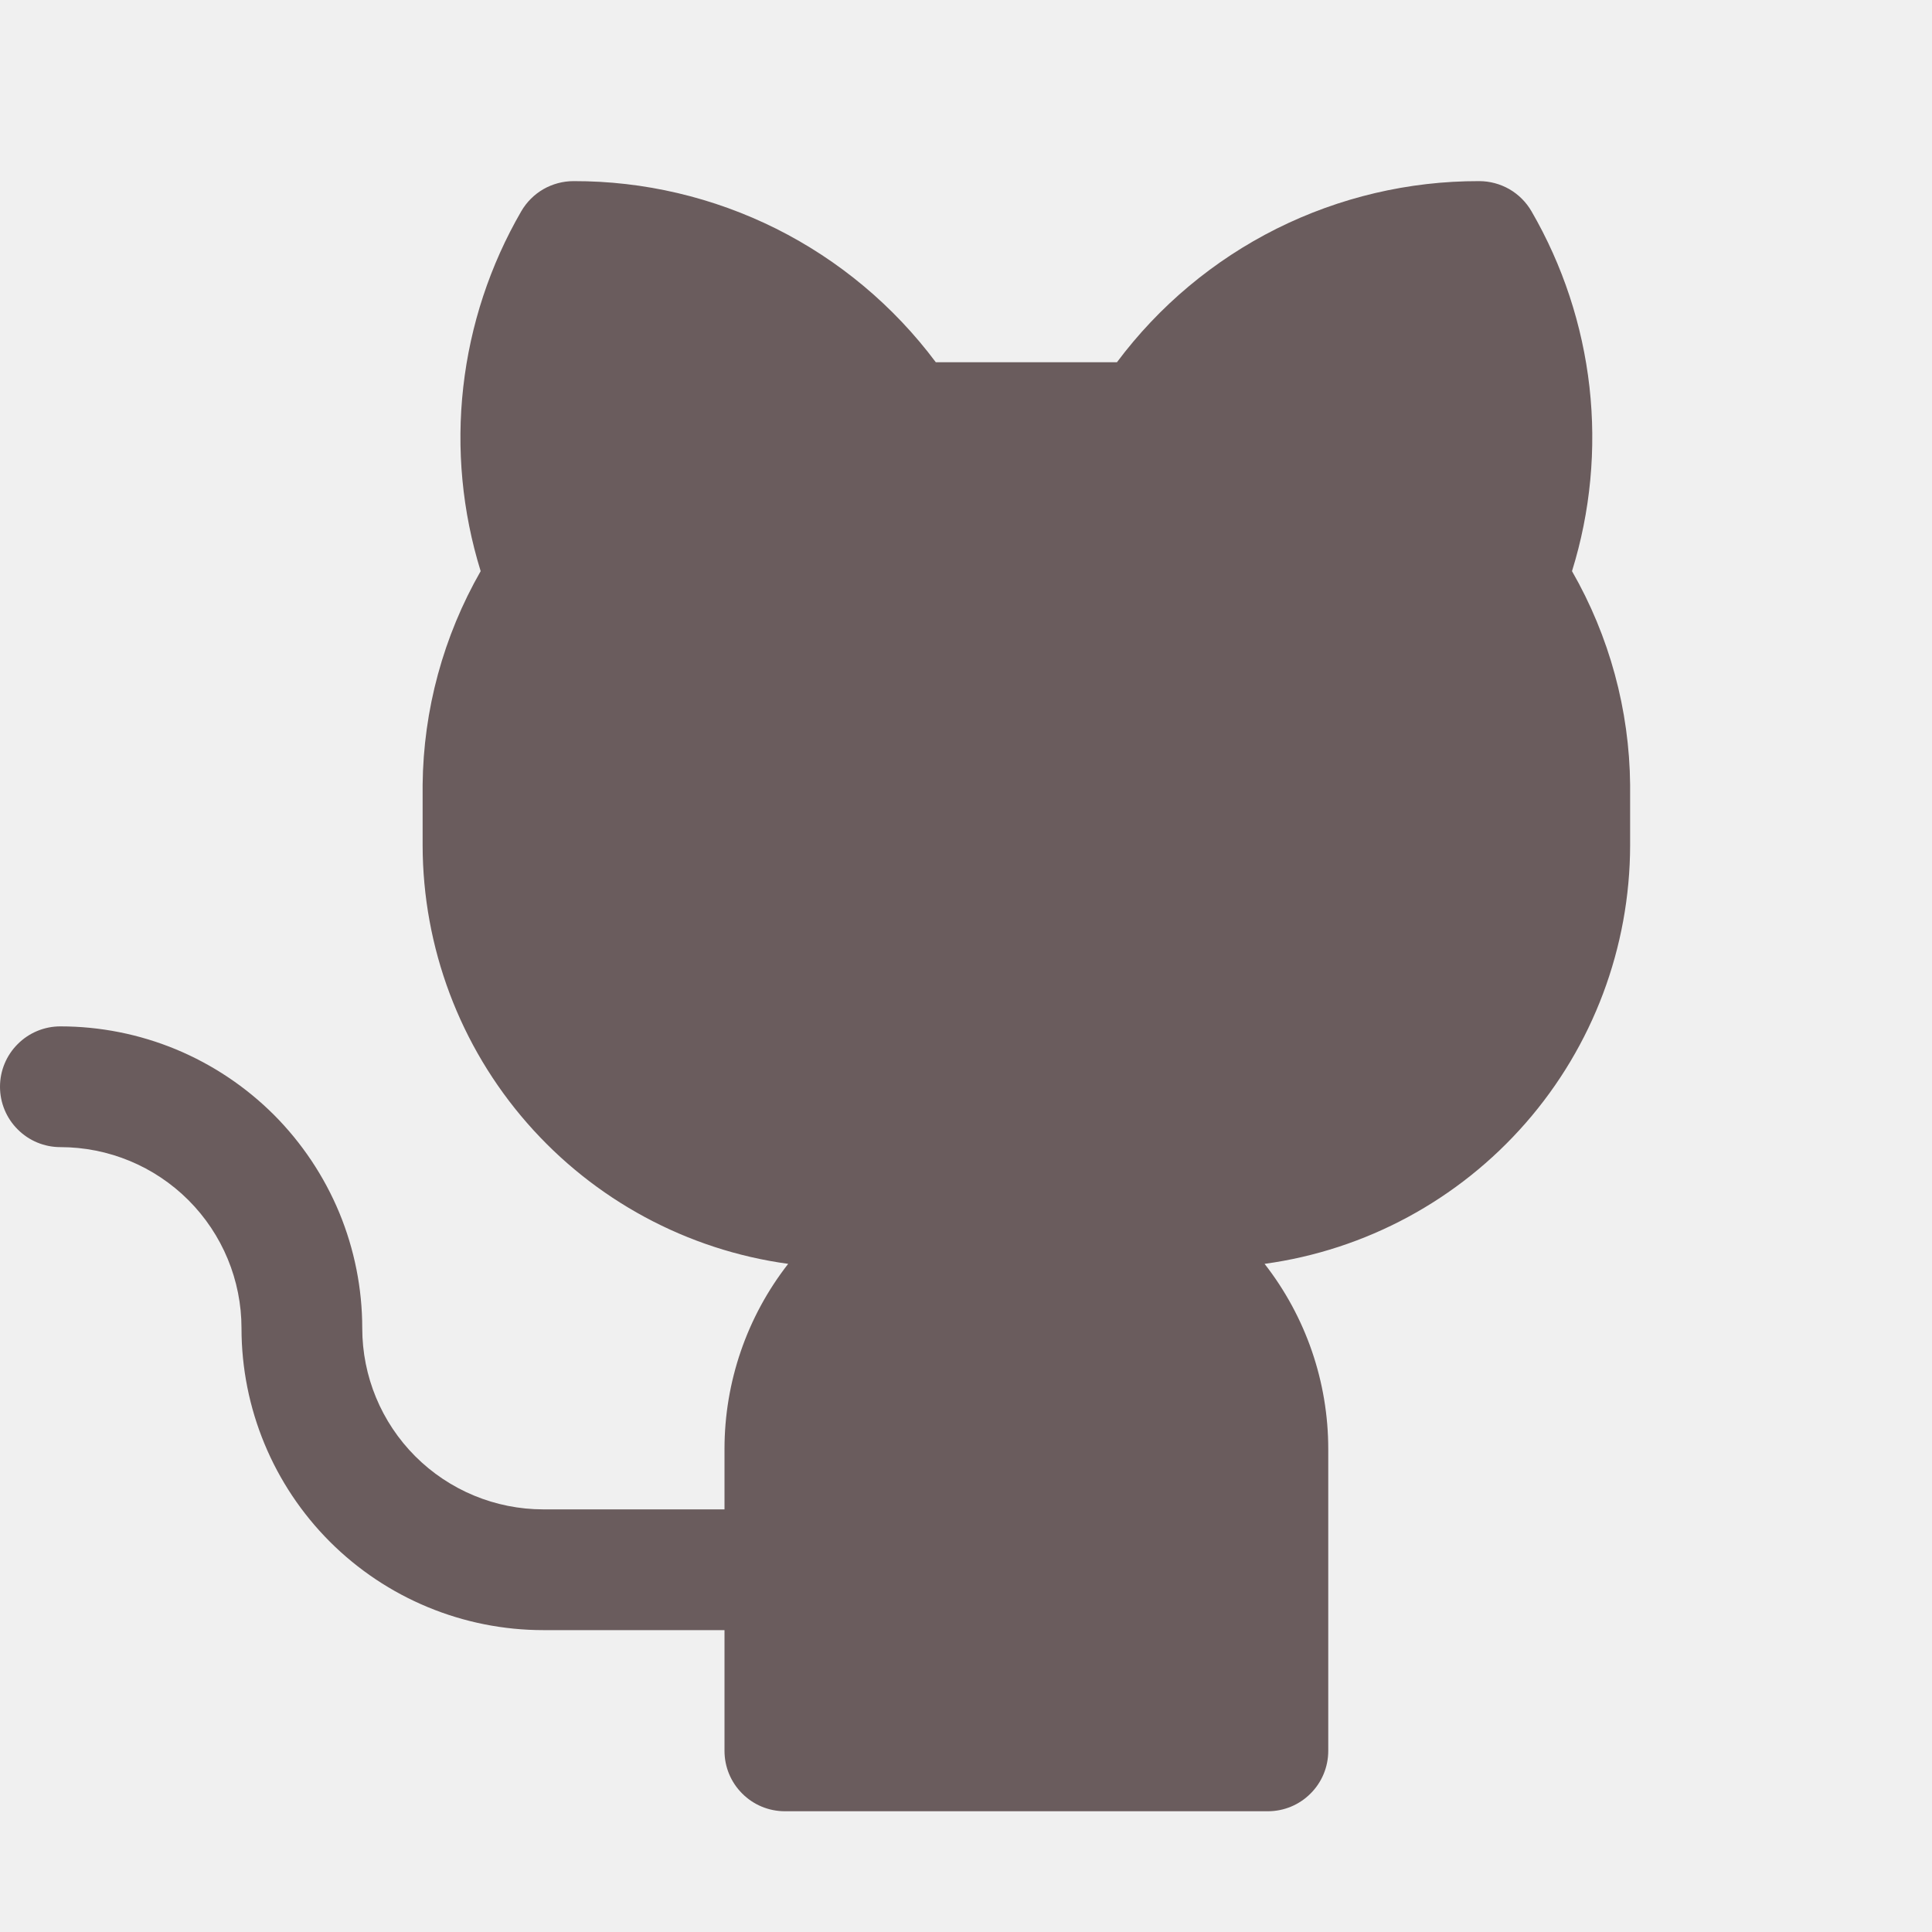
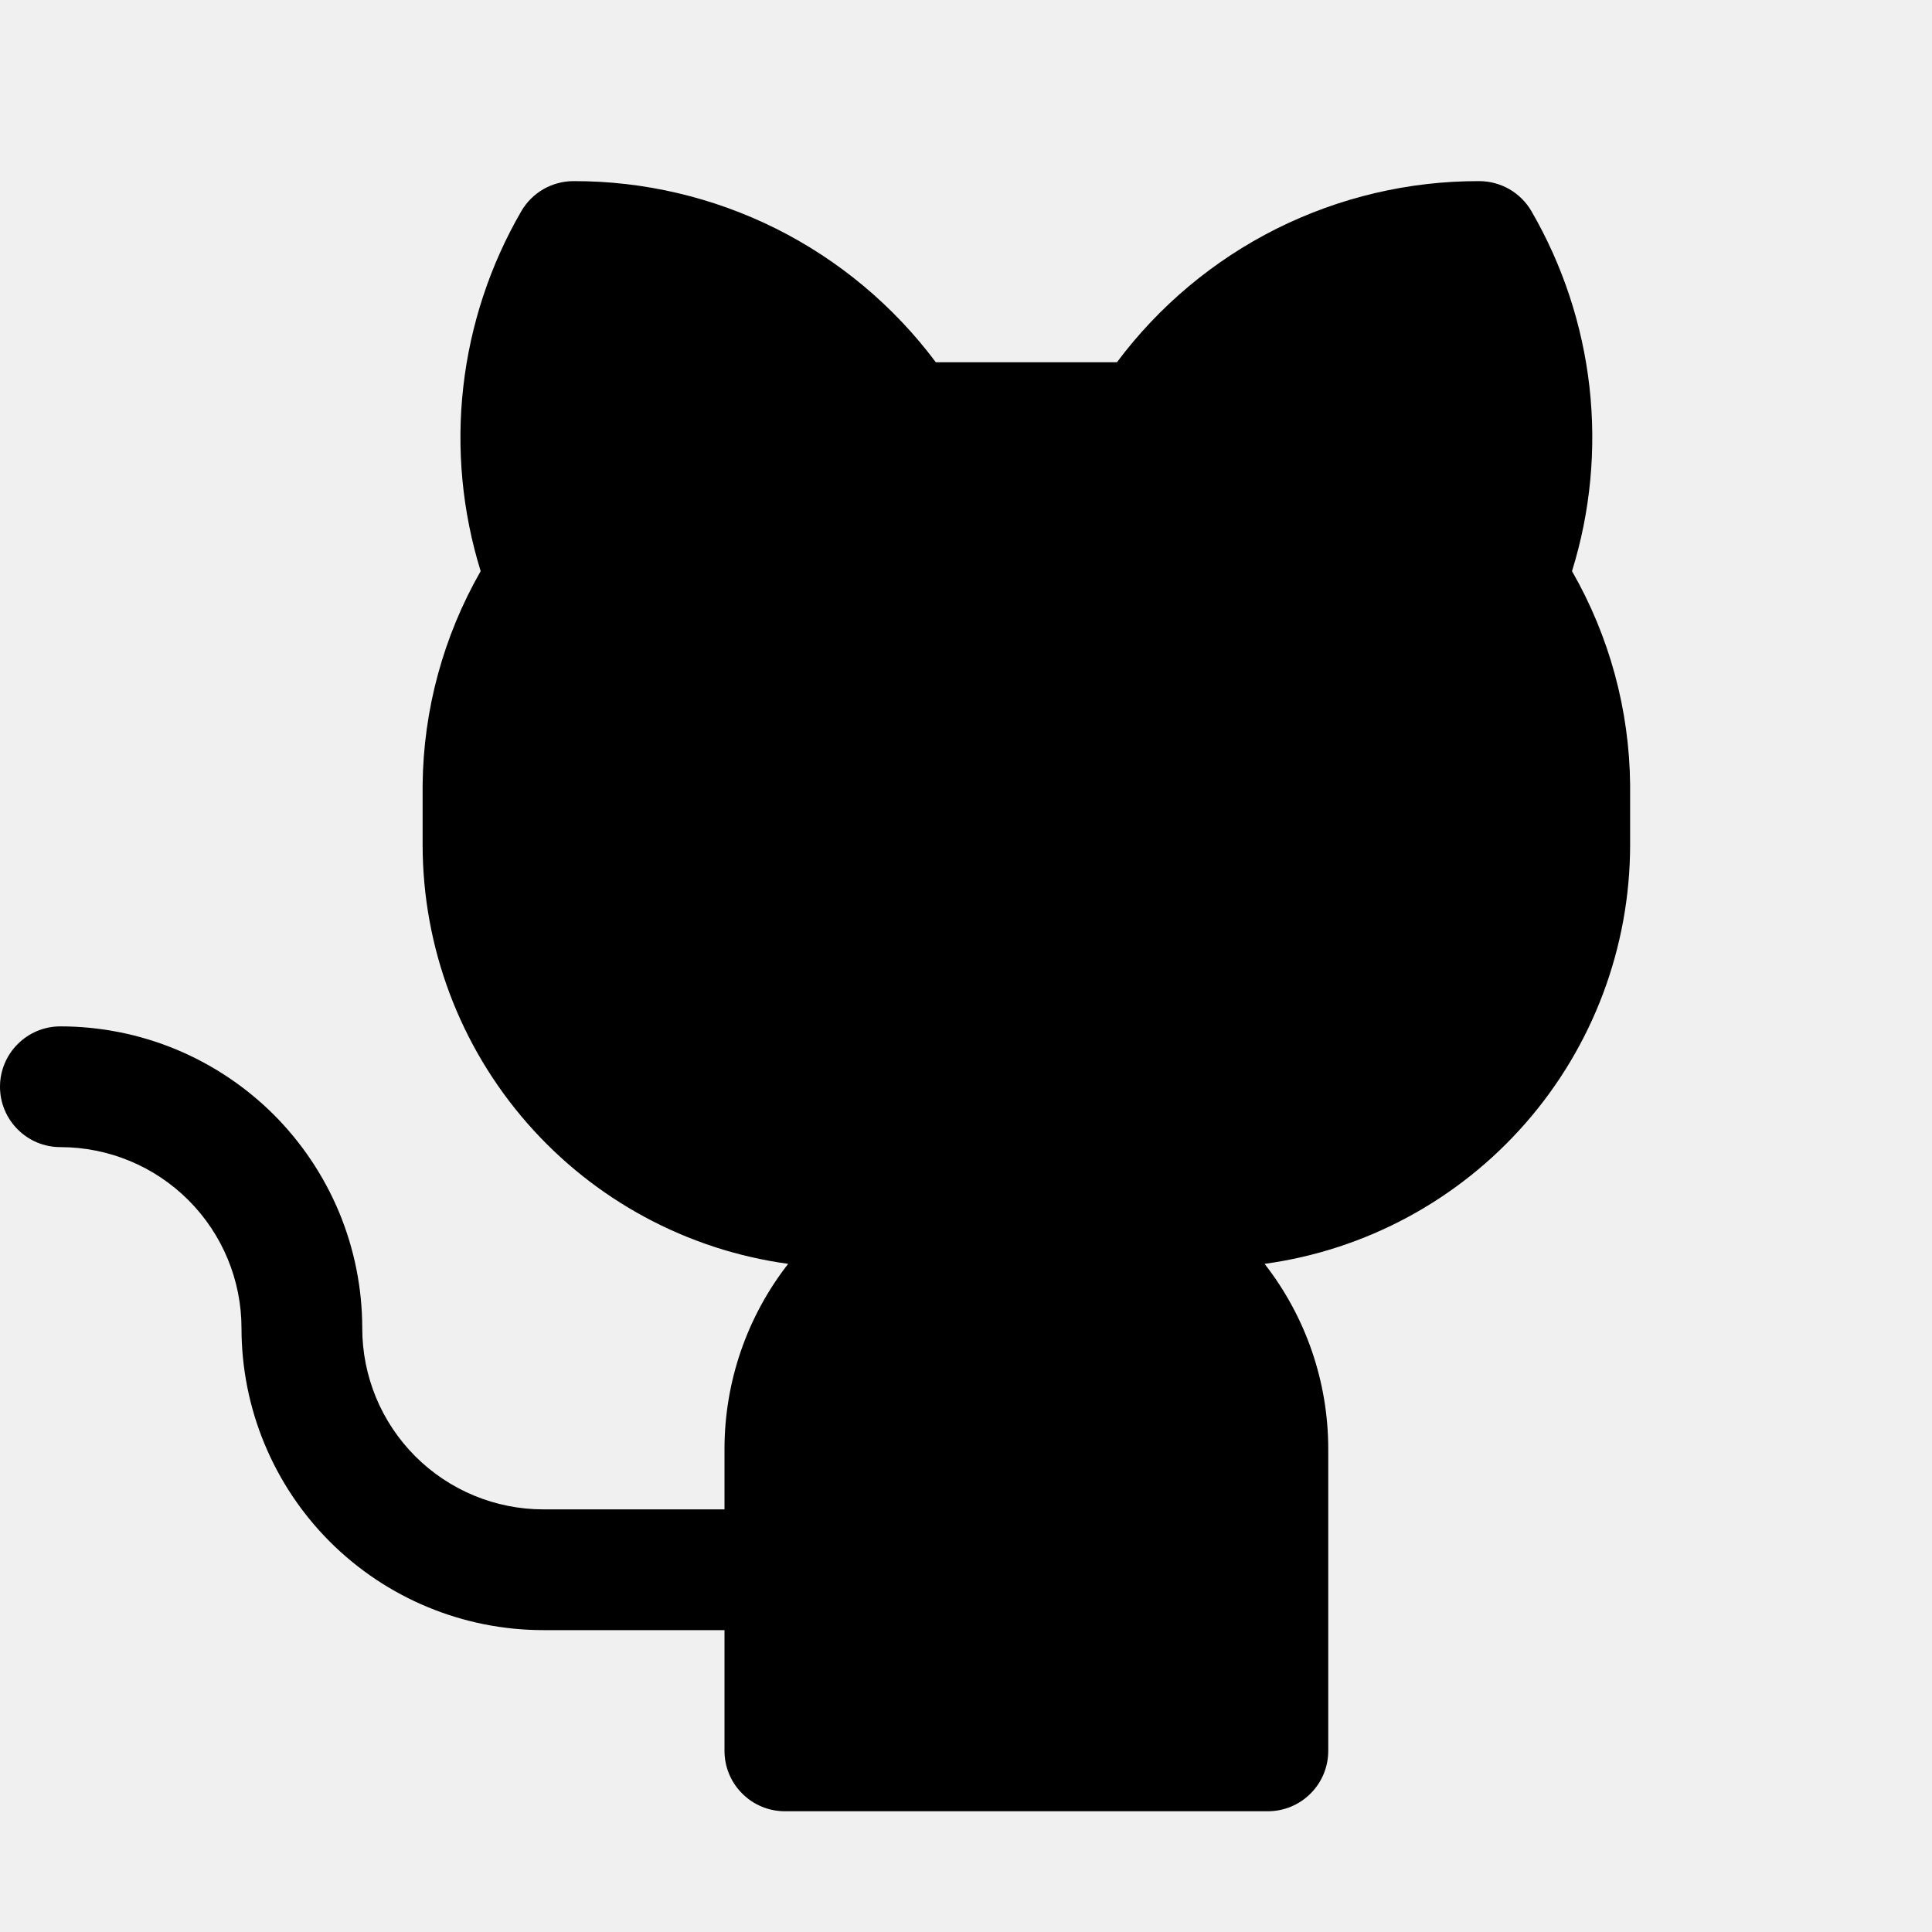
<svg xmlns="http://www.w3.org/2000/svg" width="24" height="24" viewBox="0 0 24 24" fill="none">
  <g clip-path="url(#clip0_2512_779)">
-     <path d="M20.25 9.75V10.5C20.248 11.769 19.788 12.995 18.953 13.95C18.118 14.906 16.966 15.528 15.709 15.7C16.222 16.357 16.5 17.167 16.5 18V21.75C16.5 21.949 16.421 22.14 16.28 22.28C16.14 22.421 15.949 22.5 15.75 22.5H9.75C9.551 22.5 9.36 22.421 9.22 22.28C9.079 22.14 9 21.949 9 21.75V20.25H6.75C5.755 20.25 4.802 19.855 4.098 19.152C3.395 18.448 3 17.495 3 16.5C3 15.903 2.763 15.331 2.341 14.909C1.919 14.487 1.347 14.25 0.75 14.25C0.551 14.25 0.36 14.171 0.22 14.03C0.079 13.89 0 13.699 0 13.5C0 13.301 0.079 13.11 0.22 12.97C0.36 12.829 0.551 12.75 0.75 12.75C1.242 12.75 1.73 12.847 2.185 13.035C2.64 13.224 3.053 13.5 3.402 13.848C3.75 14.197 4.026 14.61 4.215 15.065C4.403 15.52 4.5 16.008 4.5 16.5C4.5 17.097 4.737 17.669 5.159 18.091C5.581 18.513 6.153 18.75 6.75 18.75H9V18C9 17.167 9.278 16.357 9.791 15.7C8.534 15.528 7.382 14.906 6.547 13.95C5.712 12.995 5.252 11.769 5.25 10.5V9.75C5.259 8.818 5.508 7.904 5.971 7.095C5.742 6.355 5.668 5.577 5.755 4.807C5.842 4.038 6.087 3.295 6.475 2.625C6.541 2.511 6.636 2.416 6.75 2.35C6.864 2.285 6.993 2.25 7.125 2.25C7.999 2.248 8.86 2.451 9.642 2.841C10.423 3.232 11.102 3.8 11.625 4.5H13.875C14.398 3.8 15.077 3.232 15.858 2.841C16.64 2.451 17.501 2.248 18.375 2.25C18.507 2.25 18.636 2.285 18.75 2.35C18.864 2.416 18.959 2.511 19.025 2.625C19.413 3.295 19.658 4.038 19.745 4.807C19.831 5.577 19.758 6.356 19.528 7.095C19.992 7.903 20.241 8.818 20.25 9.75Z" fill="#6A5C5D" />
+     <path d="M20.25 9.75V10.5C20.248 11.769 19.788 12.995 18.953 13.95C18.118 14.906 16.966 15.528 15.709 15.7C16.222 16.357 16.5 17.167 16.5 18V21.75C16.5 21.949 16.421 22.14 16.28 22.28C16.14 22.421 15.949 22.5 15.75 22.5H9.75C9.551 22.5 9.36 22.421 9.22 22.28C9.079 22.14 9 21.949 9 21.75V20.25H6.75C5.755 20.25 4.802 19.855 4.098 19.152C3.395 18.448 3 17.495 3 16.5C3 15.903 2.763 15.331 2.341 14.909C1.919 14.487 1.347 14.25 0.75 14.25C0.551 14.25 0.36 14.171 0.22 14.03C0.079 13.89 0 13.699 0 13.5C0 13.301 0.079 13.11 0.22 12.97C0.36 12.829 0.551 12.75 0.75 12.75C1.242 12.75 1.73 12.847 2.185 13.035C2.64 13.224 3.053 13.5 3.402 13.848C3.75 14.197 4.026 14.61 4.215 15.065C4.403 15.52 4.5 16.008 4.5 16.5C4.5 17.097 4.737 17.669 5.159 18.091C5.581 18.513 6.153 18.75 6.75 18.75H9V18C9 17.167 9.278 16.357 9.791 15.7C8.534 15.528 7.382 14.906 6.547 13.95C5.712 12.995 5.252 11.769 5.25 10.5V9.75C5.259 8.818 5.508 7.904 5.971 7.095C5.742 6.355 5.668 5.577 5.755 4.807C5.842 4.038 6.087 3.295 6.475 2.625C6.541 2.511 6.636 2.416 6.75 2.35C6.864 2.285 6.993 2.25 7.125 2.25C7.999 2.248 8.86 2.451 9.642 2.841C10.423 3.232 11.102 3.8 11.625 4.5H13.875C14.398 3.8 15.077 3.232 15.858 2.841C16.64 2.451 17.501 2.248 18.375 2.25C18.507 2.25 18.636 2.285 18.75 2.35C18.864 2.416 18.959 2.511 19.025 2.625C19.413 3.295 19.658 4.038 19.745 4.807C19.831 5.577 19.758 6.356 19.528 7.095C19.992 7.903 20.241 8.818 20.25 9.75Z" fill="currentColor" />
  </g>
  <defs>
    <clipPath id="clip0_2512_779">
      <rect width="24" height="24" fill="white" />
    </clipPath>
  </defs>
</svg>
